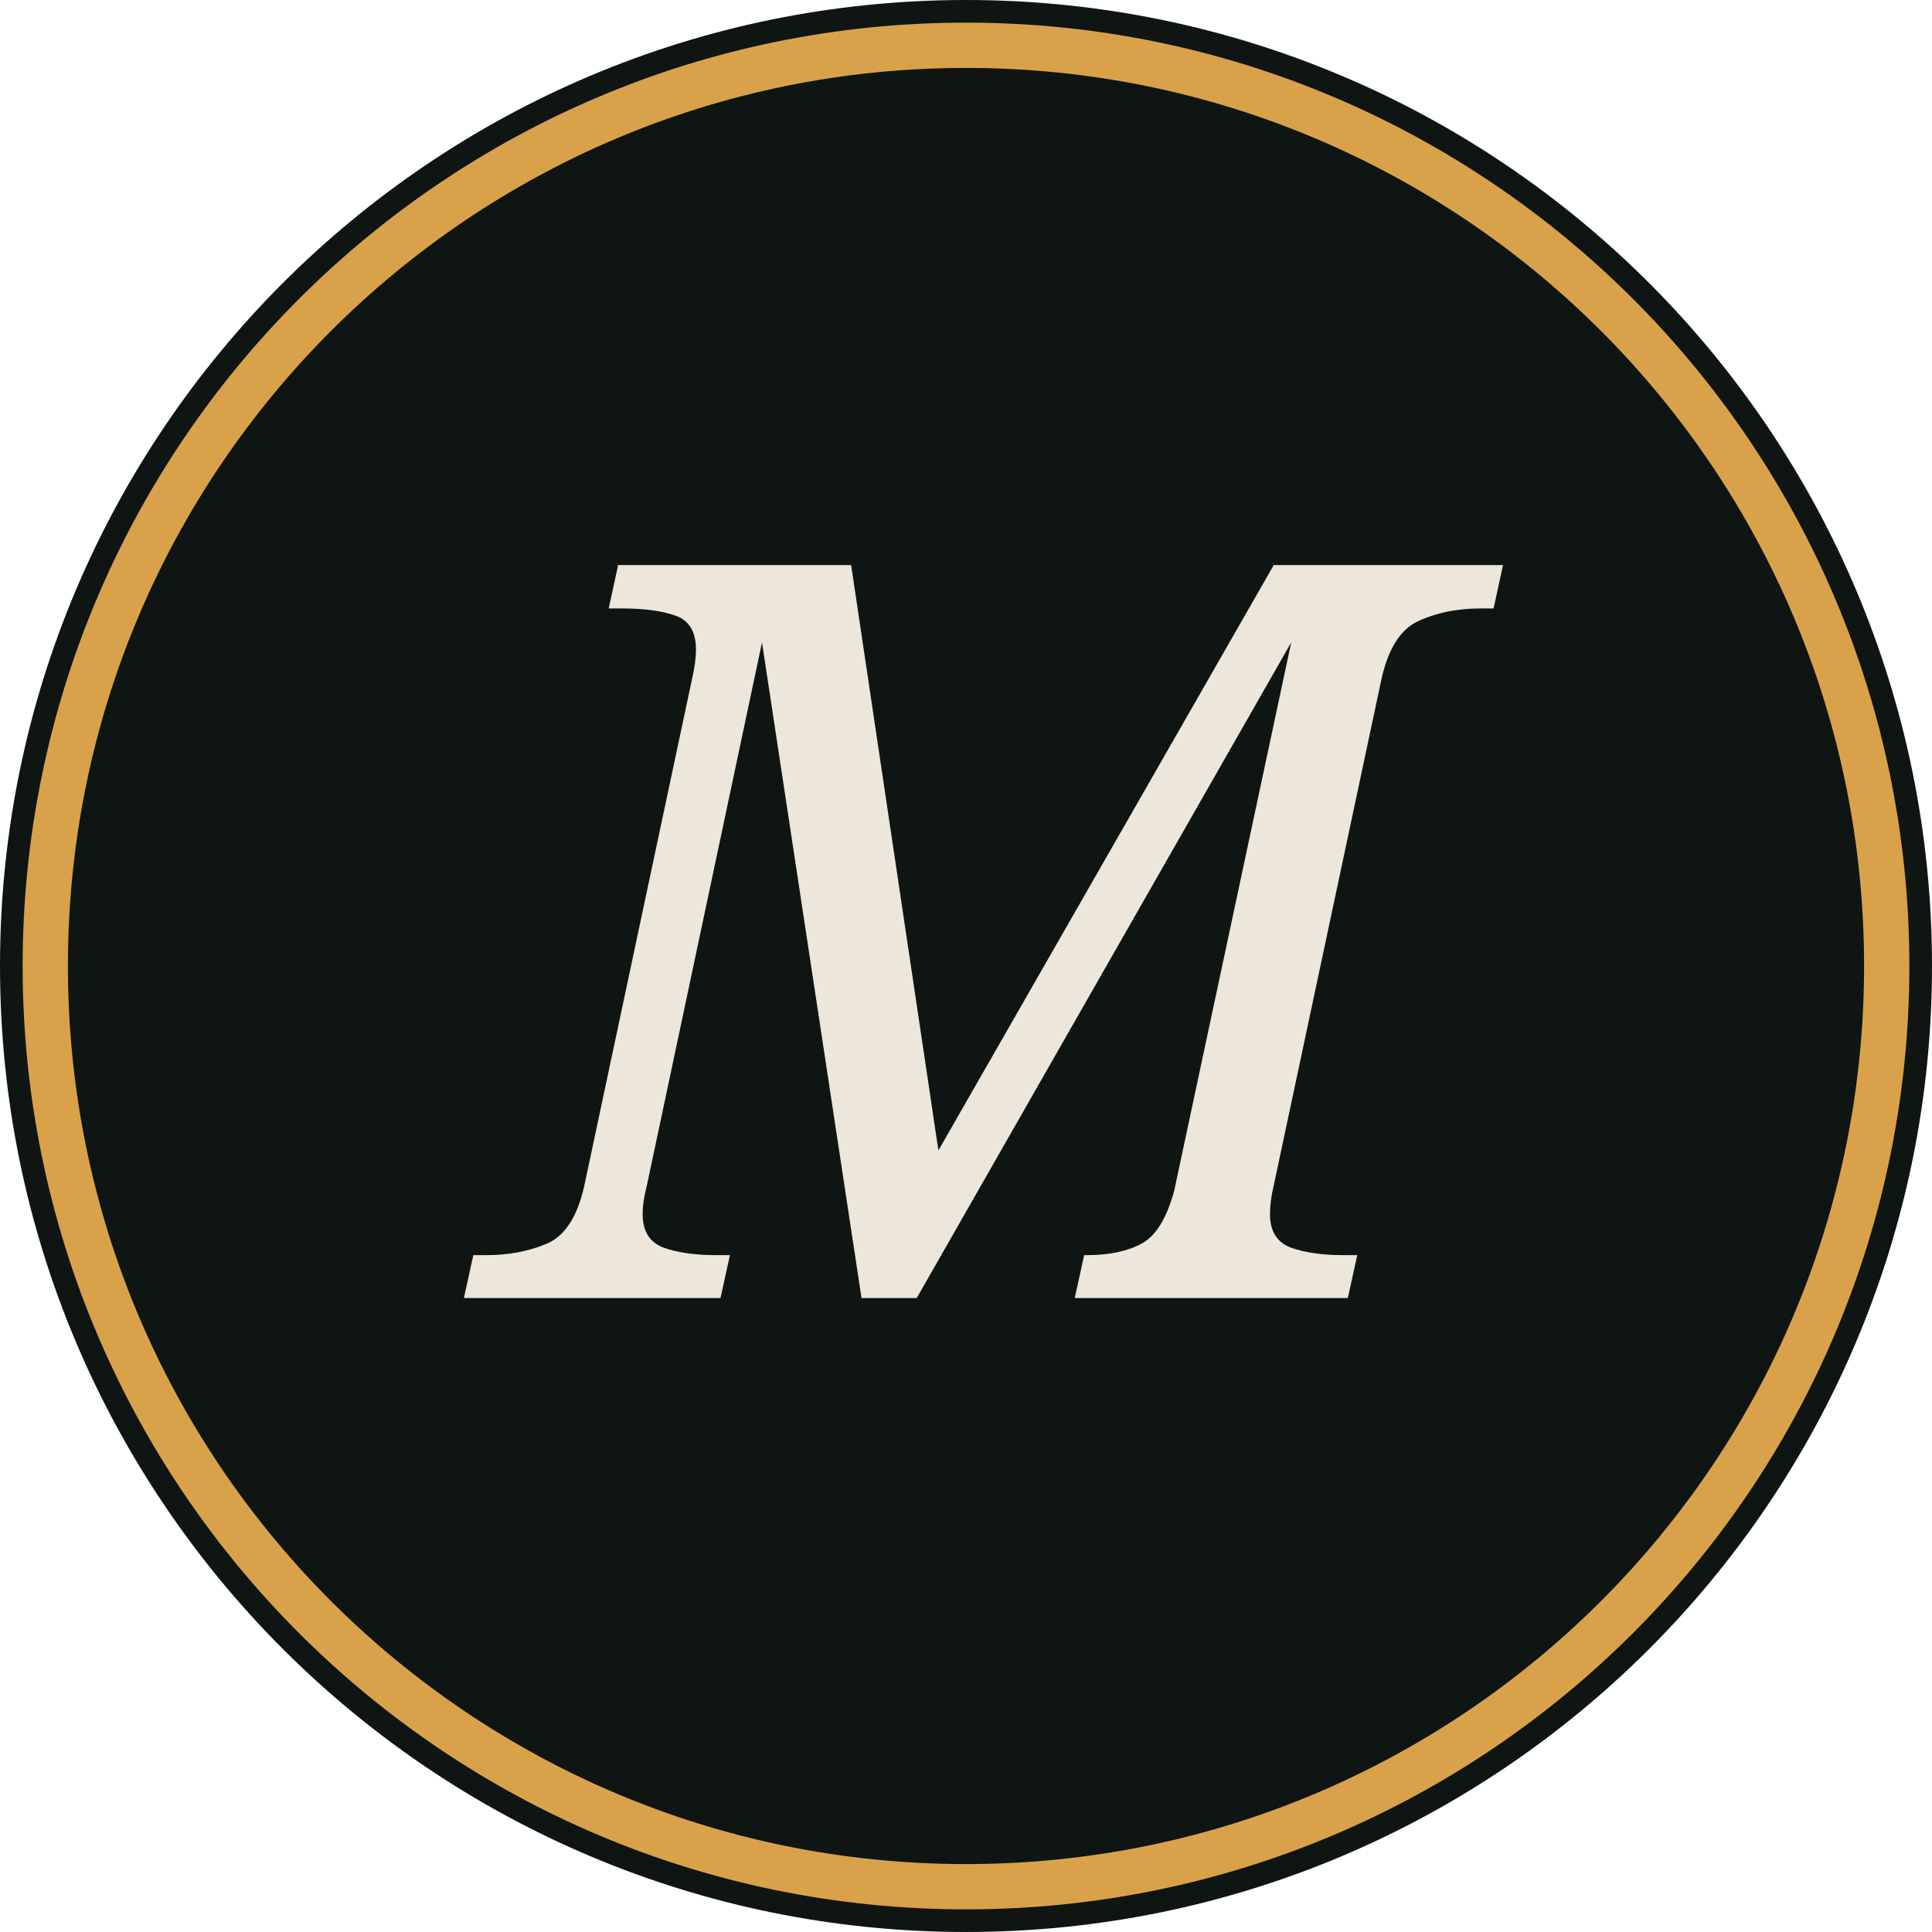
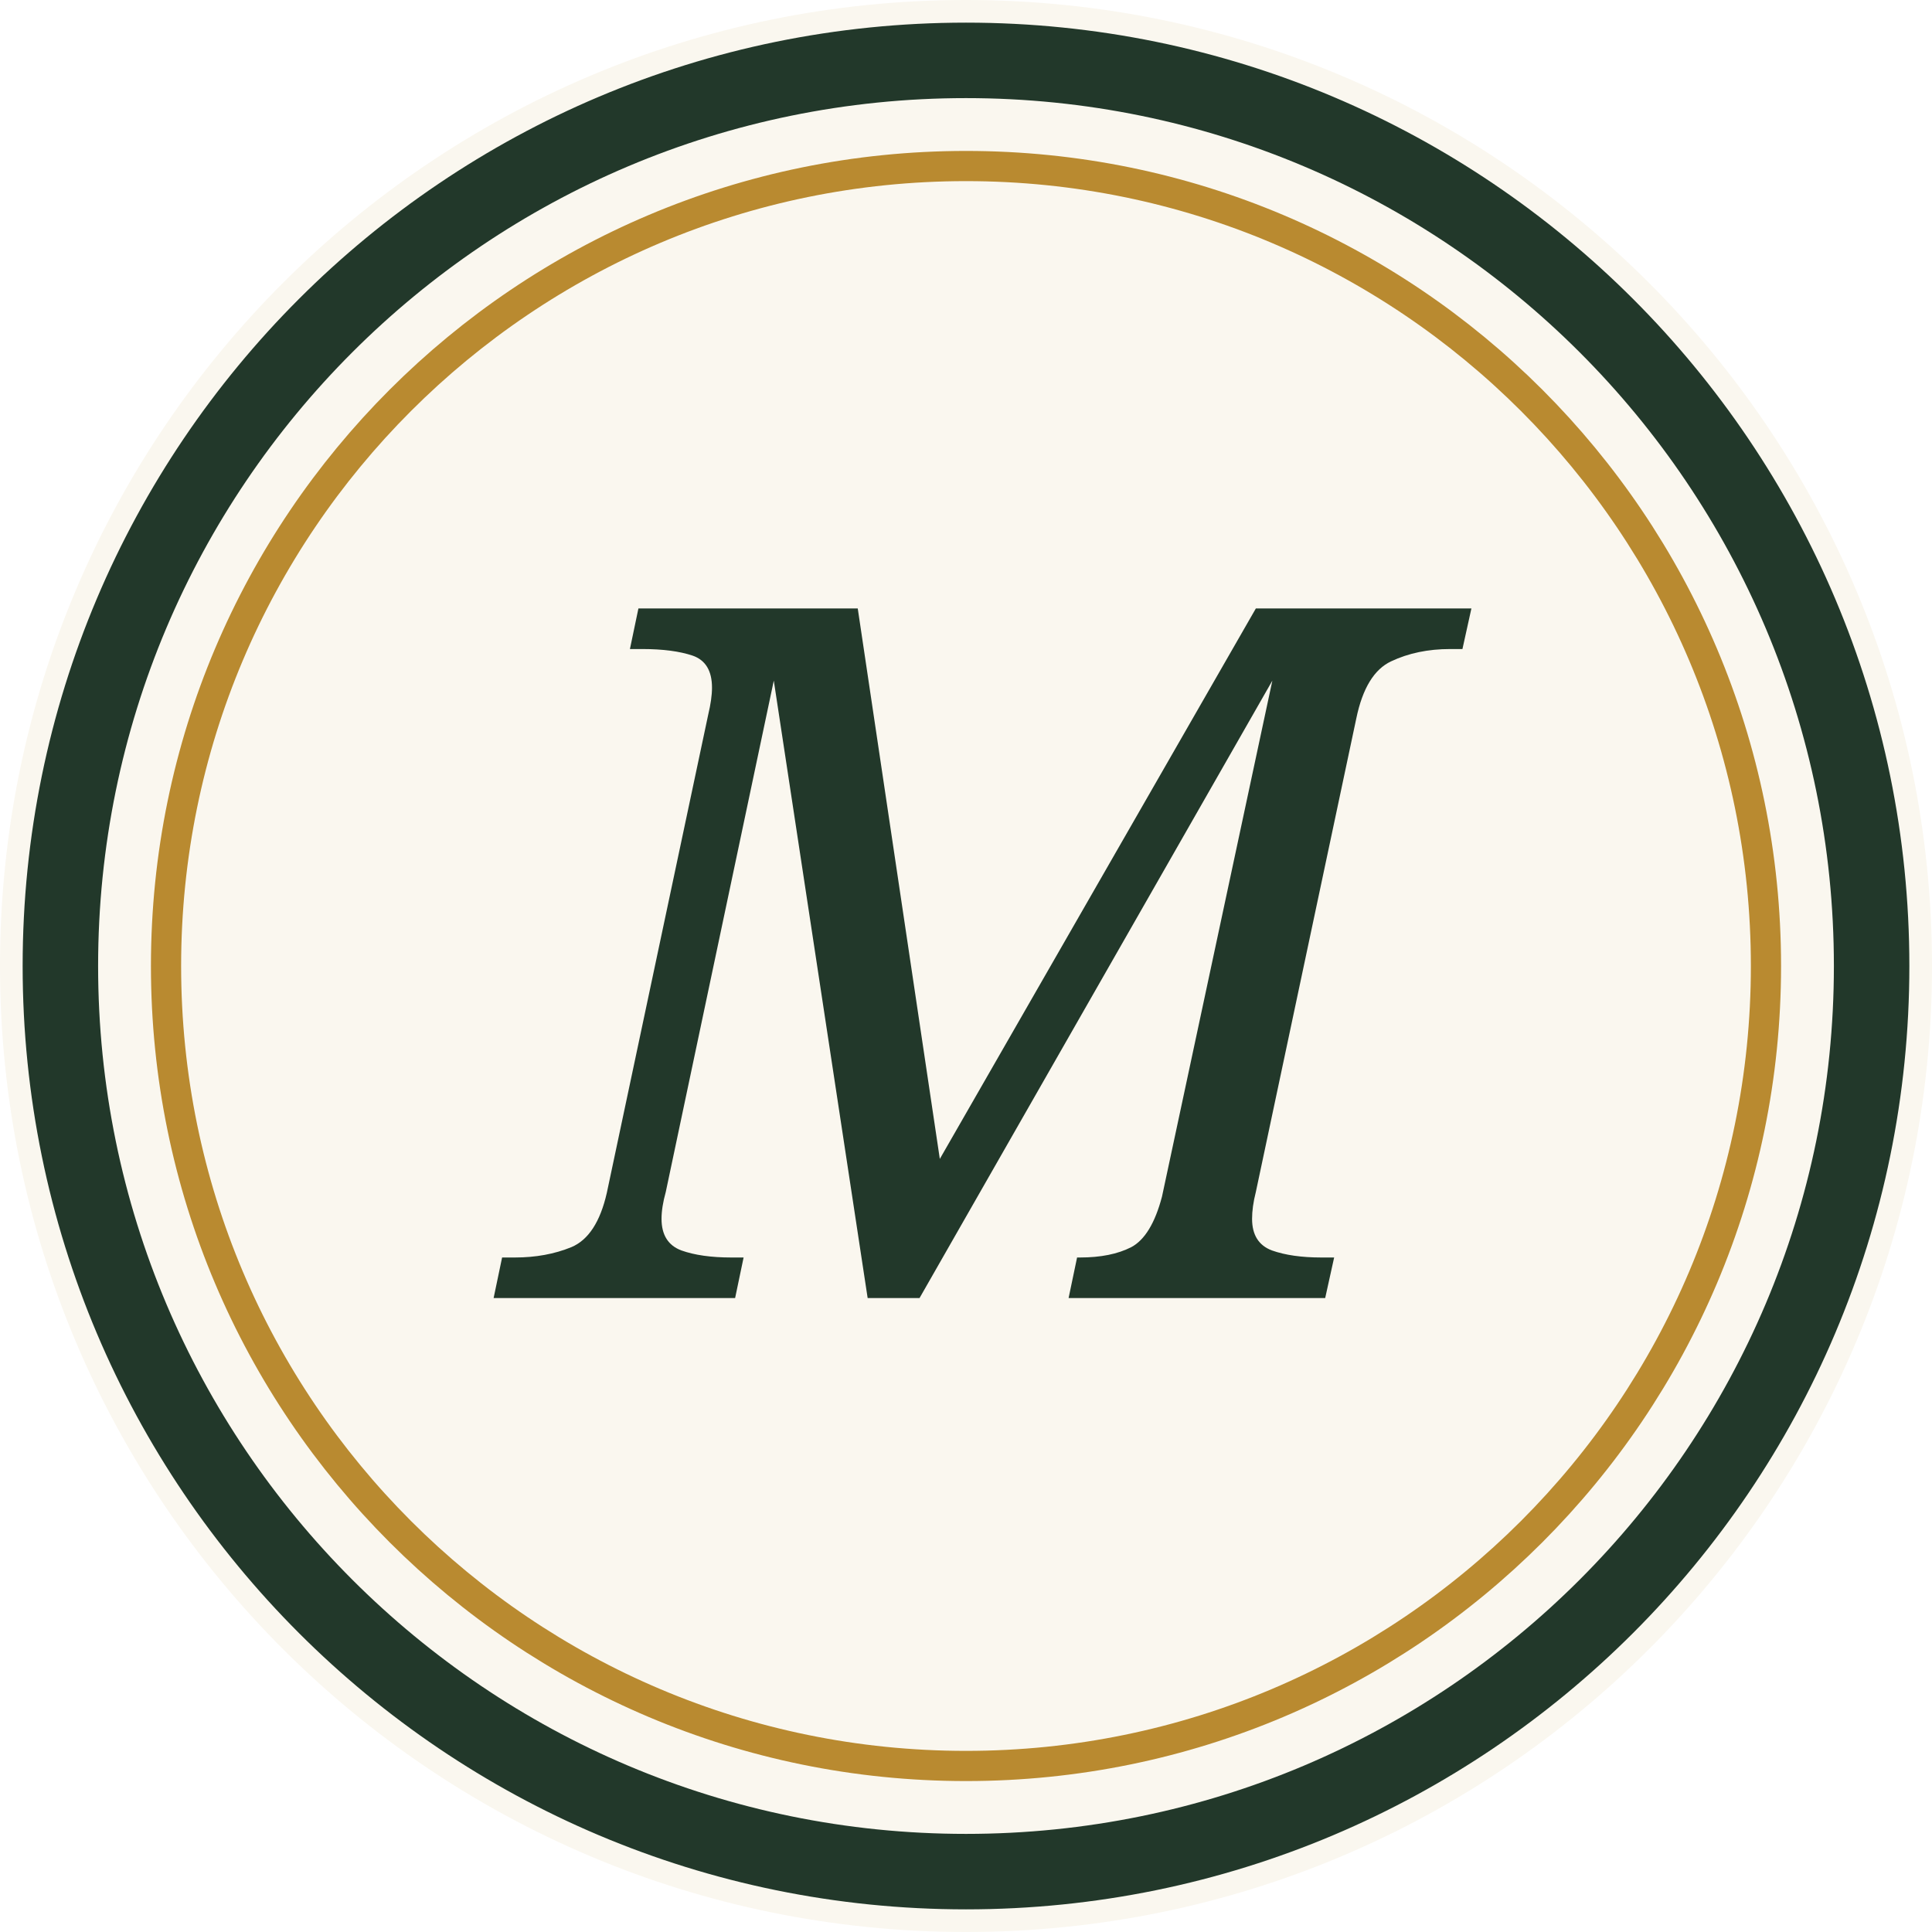
<svg xmlns="http://www.w3.org/2000/svg" viewBox="0 0 64 64">
-   <circle cx="32" cy="32" r="32" fill="#0f1512" />
-   <circle cx="32" cy="32" r="30.5" fill="none" stroke="#d9a24a" stroke-width="1.5" />
-   <text x="32" y="43" font-family="Georgia, serif" font-size="34" font-style="italic" text-anchor="middle" fill="#ece7da">M</text>
+   <circle cx="32" cy="32" r="32" fill="#faf7ef" />
+   <circle cx="32" cy="32" r="30" fill="none" stroke="#22382a" stroke-width="2.5" />
+   <circle cx="32" cy="32" r="26.5" fill="none" stroke="#b98a30" stroke-width="1" />
+   <text x="32" y="43" font-family="Georgia, serif" font-size="32" font-style="italic" text-anchor="middle" fill="#22382a">M</text>
</svg>
